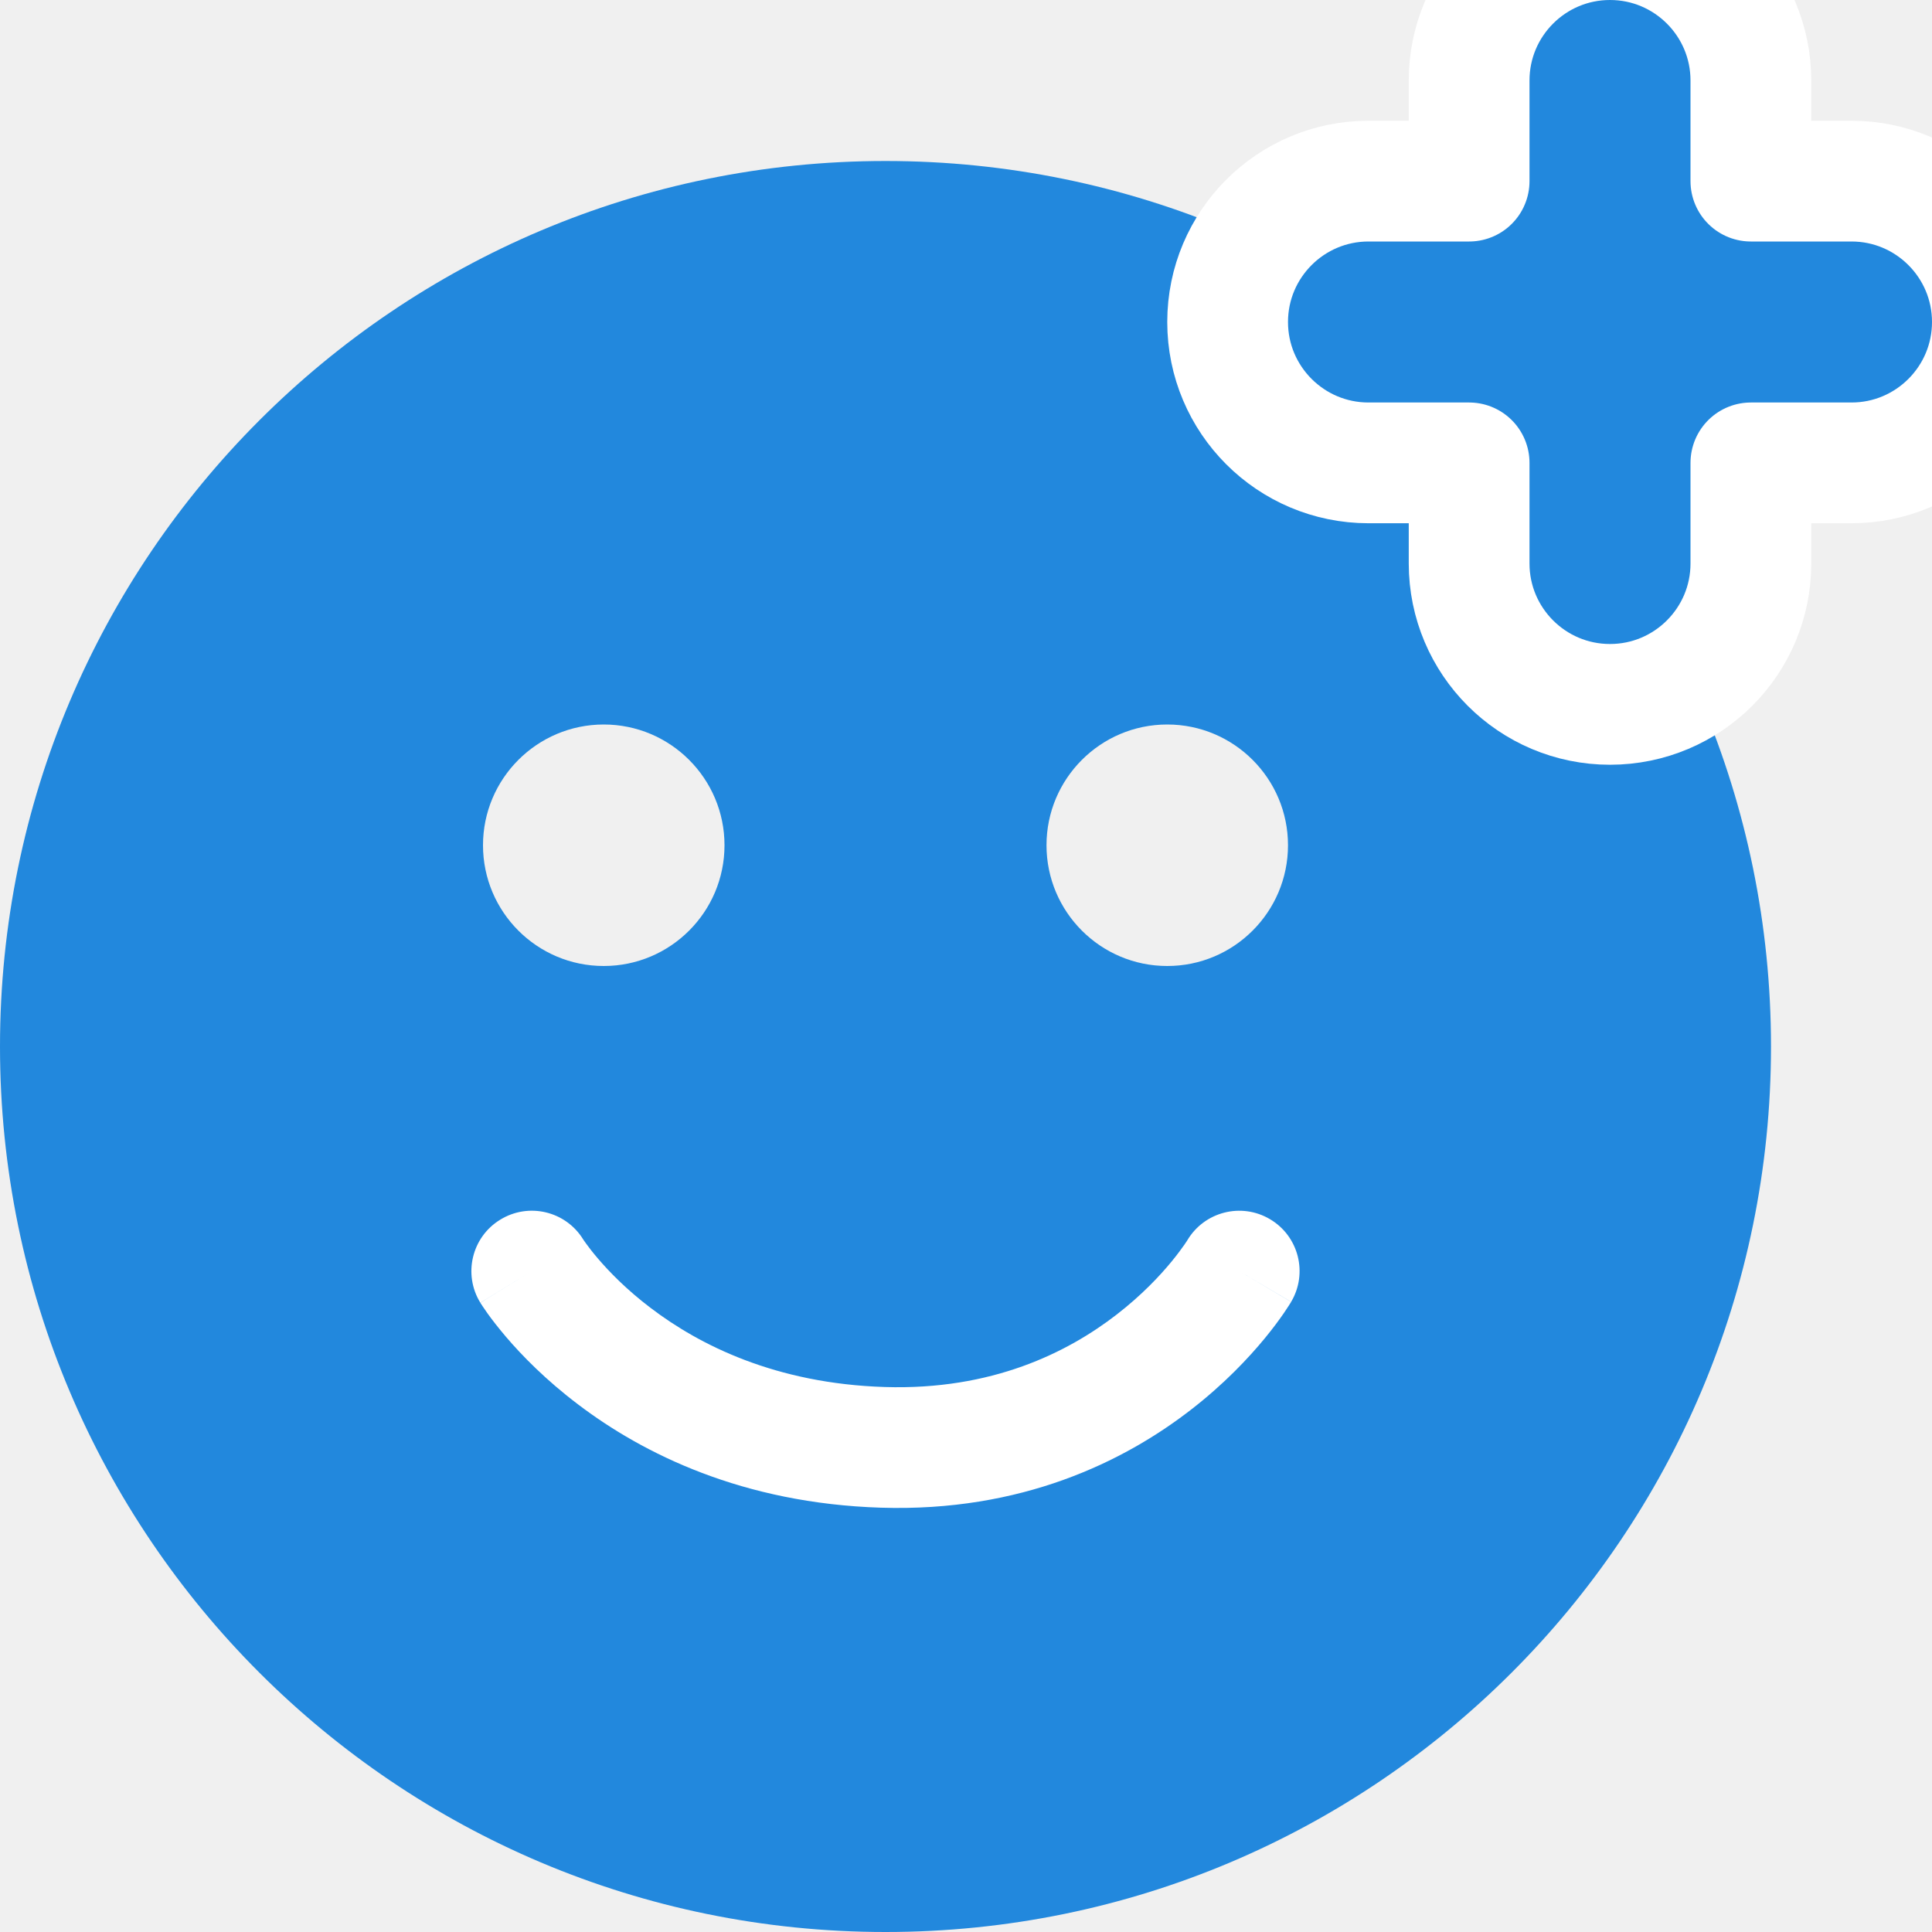
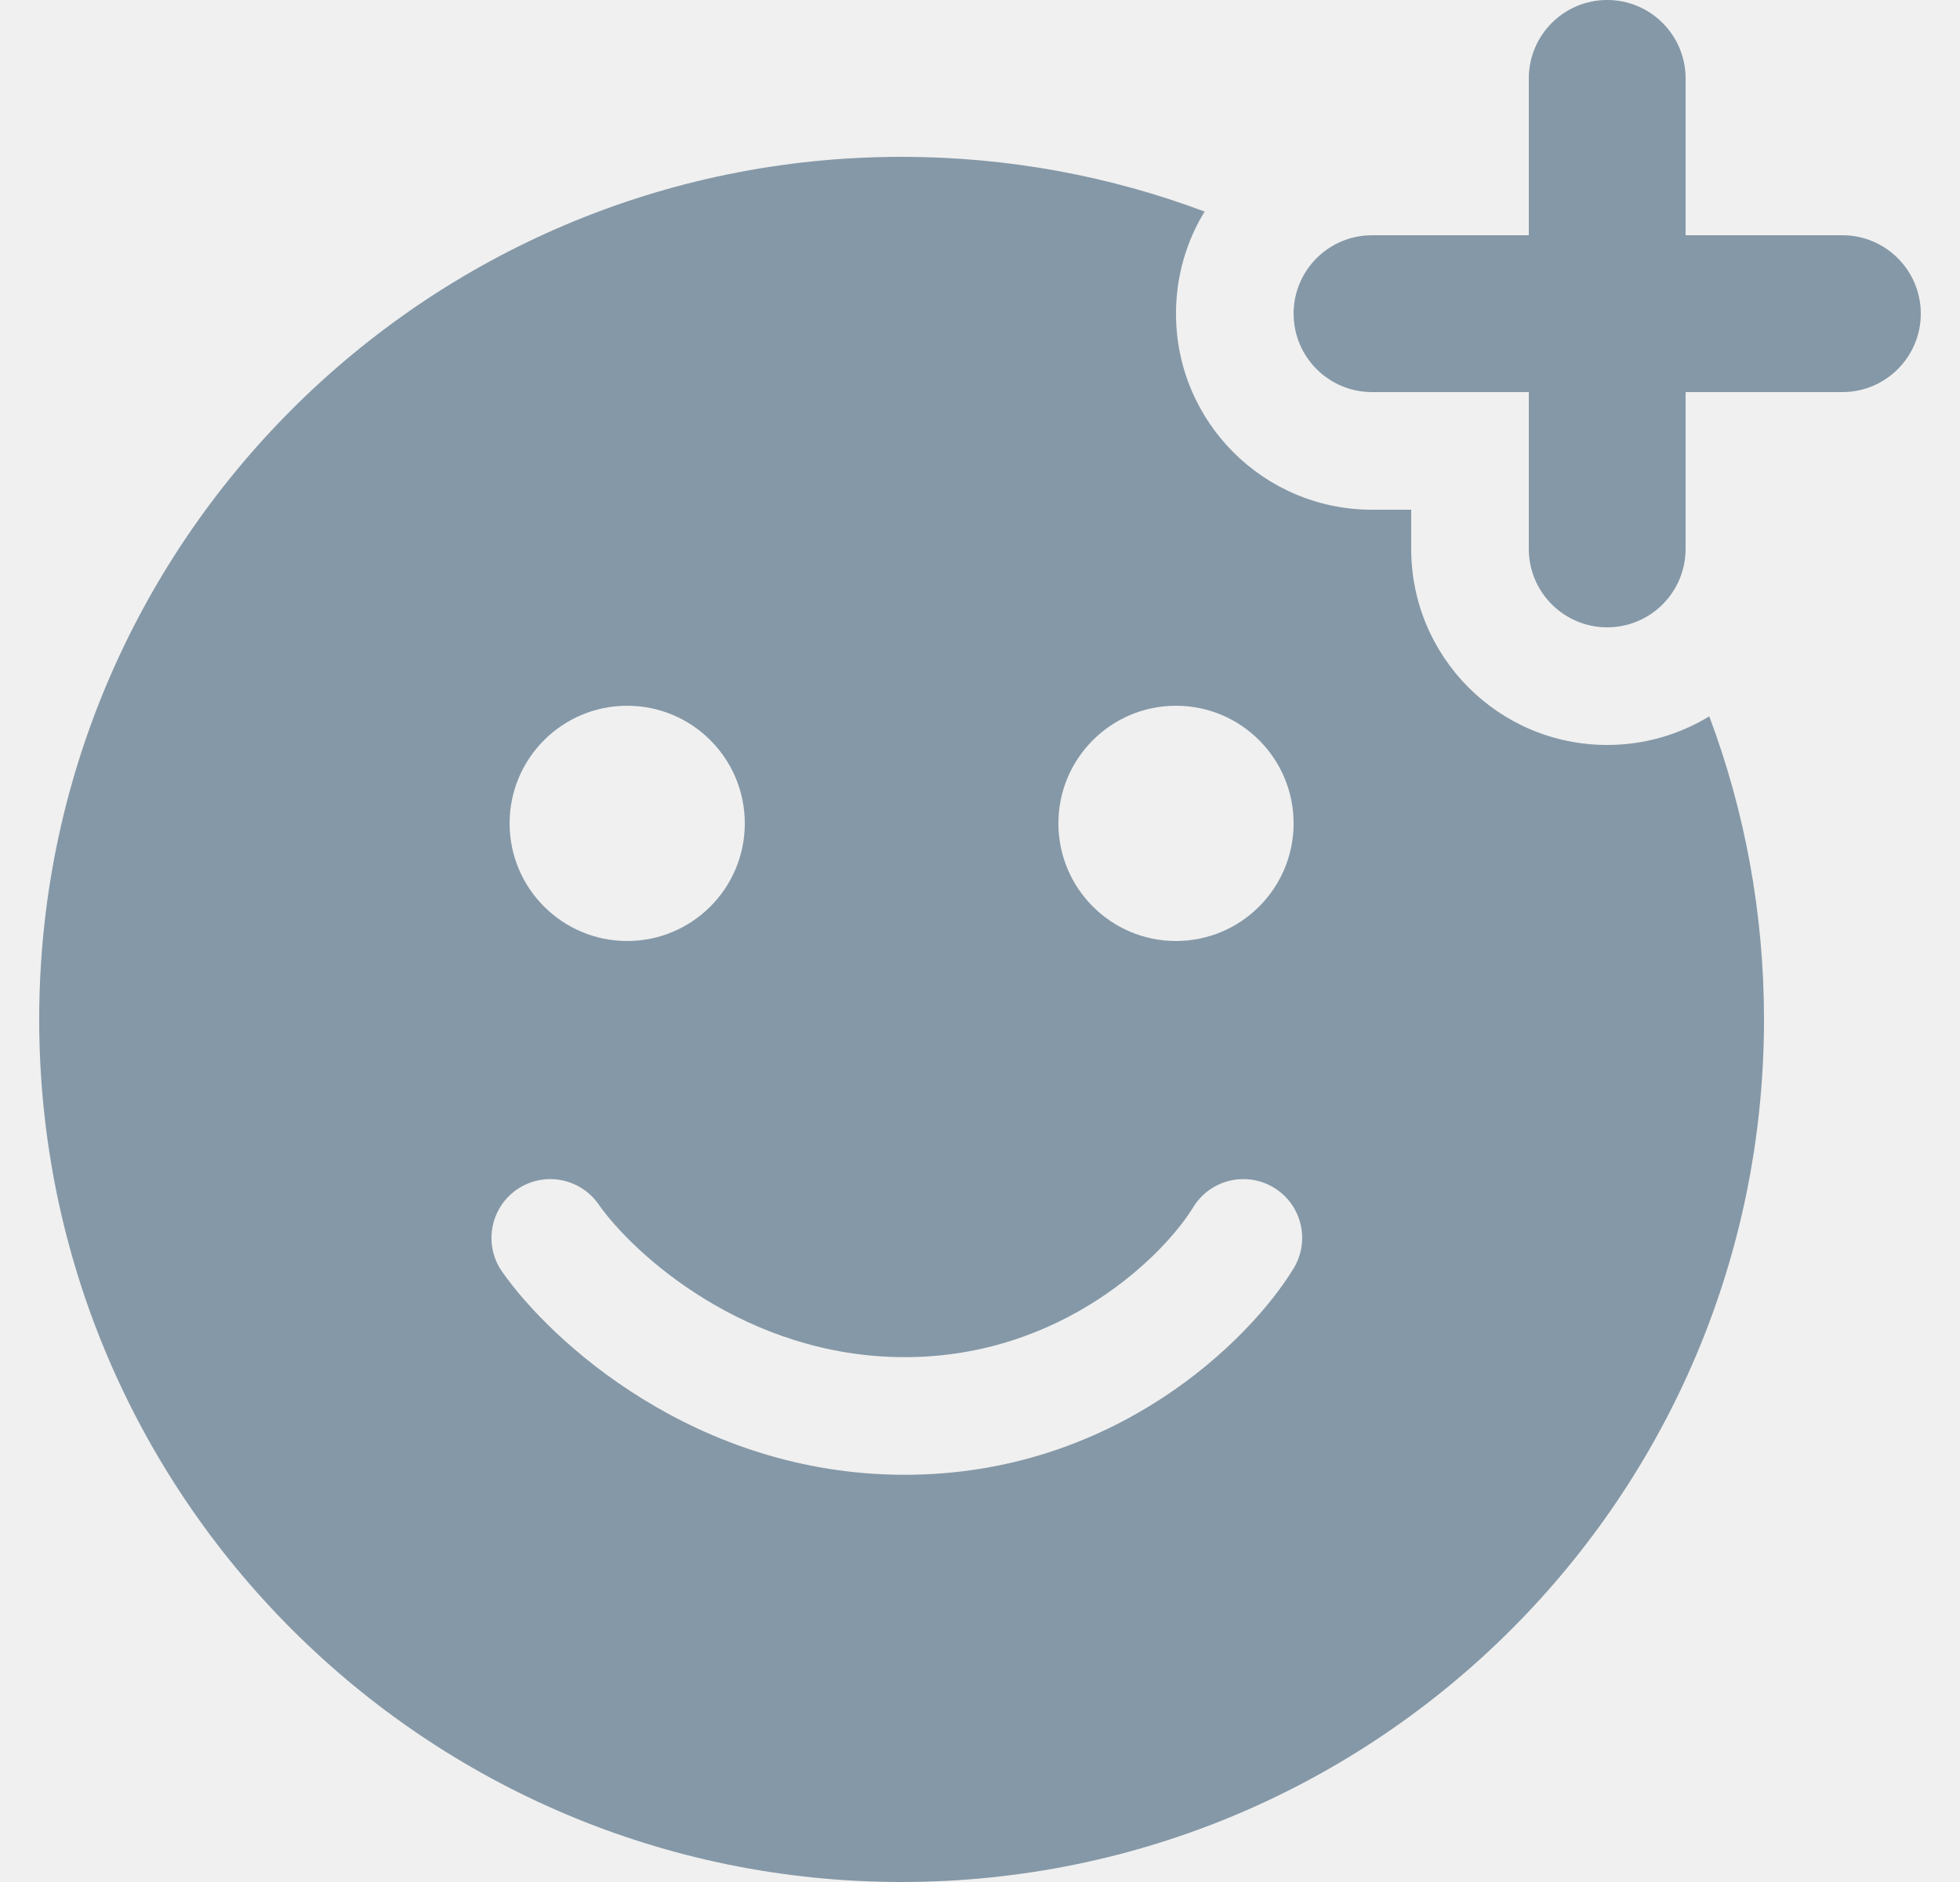
- <svg xmlns="http://www.w3.org/2000/svg" width="24" height="24" viewBox="0 0 24 24" fill="none">
+ <svg xmlns="http://www.w3.org/2000/svg" width="25" height="24" viewBox="0 0 25 24" fill="none">
  <g clip-path="url(#clip0)">
-     <path fill-rule="evenodd" clip-rule="evenodd" d="M11 24C17.075 24 22 19.075 22 13C22 6.925 17.075 2 11 2C4.925 2 0 6.925 0 13C0 19.075 4.925 24 11 24ZM9 10.5C9 11.328 8.328 12 7.5 12C6.672 12 6 11.328 6 10.5C6 9.672 6.672 9 7.5 9C8.328 9 9 9.672 9 10.5ZM16 10.5C16 11.328 15.328 12 14.5 12C13.672 12 13 11.328 13 10.5C13 9.672 13.672 9 14.5 9C15.328 9 16 9.672 16 10.5Z" fill="#2288DD" />
-     <path d="M7.245 15.397C7.028 15.044 6.566 14.934 6.213 15.152C5.86 15.368 5.75 15.831 5.967 16.183L7.245 15.397ZM16.039 16.172C16.25 15.816 16.133 15.356 15.776 15.145C15.42 14.934 14.96 15.052 14.749 15.408L16.039 16.172ZM6.606 15.79C5.967 16.183 5.967 16.184 5.968 16.184C5.968 16.184 5.968 16.184 5.968 16.185C5.968 16.185 5.969 16.186 5.969 16.186C5.97 16.187 5.971 16.189 5.971 16.19C5.973 16.193 5.975 16.196 5.978 16.2C5.982 16.207 5.989 16.217 5.996 16.228C6.011 16.251 6.032 16.281 6.058 16.318C6.11 16.391 6.186 16.489 6.285 16.606C6.482 16.837 6.778 17.141 7.181 17.446C7.991 18.061 9.228 18.675 10.943 18.729L10.99 17.23C9.632 17.187 8.688 16.707 8.087 16.251C7.783 16.021 7.565 15.795 7.426 15.632C7.356 15.55 7.307 15.485 7.277 15.443C7.262 15.422 7.251 15.407 7.246 15.399C7.244 15.395 7.242 15.393 7.242 15.393C7.242 15.393 7.242 15.393 7.242 15.394C7.243 15.394 7.243 15.394 7.243 15.395C7.244 15.395 7.244 15.396 7.244 15.396C7.244 15.396 7.244 15.397 7.244 15.397C7.245 15.397 7.245 15.397 6.606 15.79ZM10.943 18.729C12.686 18.784 13.959 18.159 14.792 17.514C15.206 17.194 15.51 16.87 15.714 16.622C15.816 16.498 15.893 16.392 15.947 16.314C15.974 16.275 15.995 16.243 16.01 16.219C16.018 16.207 16.024 16.197 16.029 16.189C16.032 16.185 16.034 16.182 16.035 16.179C16.036 16.178 16.037 16.177 16.038 16.175C16.038 16.175 16.038 16.174 16.038 16.174C16.039 16.174 16.039 16.173 16.039 16.173C16.039 16.173 16.039 16.172 15.394 15.79C14.749 15.408 14.749 15.408 14.749 15.408C14.749 15.408 14.749 15.407 14.749 15.407C14.749 15.407 14.75 15.406 14.75 15.406C14.75 15.405 14.751 15.405 14.751 15.405C14.751 15.404 14.751 15.404 14.751 15.404C14.75 15.405 14.749 15.408 14.746 15.413C14.74 15.422 14.729 15.439 14.713 15.462C14.68 15.509 14.628 15.581 14.555 15.67C14.409 15.848 14.183 16.089 13.874 16.328C13.262 16.802 12.322 17.272 10.99 17.23L10.943 18.729Z" fill="white" />
-     <path d="M21.75 1C21.75 0.034 20.966 -0.75 20 -0.75C19.034 -0.75 18.25 0.034 18.25 1V2.25H17C16.034 2.25 15.25 3.034 15.25 4C15.25 4.966 16.034 5.75 17 5.75H18.25V7C18.25 7.966 19.034 8.75 20 8.75C20.966 8.75 21.75 7.966 21.75 7V5.75H23C23.966 5.75 24.75 4.966 24.75 4C24.75 3.034 23.966 2.25 23 2.25H21.75V1Z" fill="#2288DD" stroke="white" stroke-width="1.5" stroke-linecap="round" stroke-linejoin="round" />
+     <path d="M21.5 1C21.5 0.448 21.052 -9.15527e-05 20.5 -9.15527e-05C19.948 -9.15527e-05 19.5 0.448 19.5 1V3H17.5C17.204 3 16.937 3.129 16.754 3.334C16.745 3.343 16.737 3.354 16.728 3.364C16.586 3.537 16.5 3.758 16.5 4C16.5 4.552 16.948 5 17.5 5H19.5V7C19.5 7.552 19.948 8 20.5 8C20.756 8 20.989 7.904 21.166 7.746C21.166 7.746 21.166 7.746 21.166 7.746C21.371 7.562 21.5 7.296 21.5 7V5H23.5C24.052 5 24.5 4.552 24.5 4C24.5 3.448 24.052 3 23.5 3H21.5V1Z" fill="#8598A7" />
+     <path fill-rule="evenodd" clip-rule="evenodd" d="M11.5 2C12.86 2 14.163 2.247 15.365 2.698C15.133 3.077 15 3.523 15 4C15 5.381 16.119 6.5 17.5 6.5H18V7C18 8.381 19.119 9.5 20.5 9.5C20.977 9.5 21.423 9.366 21.802 9.135C22.253 10.337 22.5 11.64 22.5 13C22.5 19.075 17.575 24 11.5 24C5.425 24 0.5 19.075 0.5 13C0.5 6.925 5.425 2 11.5 2ZM9.5 10.5C9.5 11.328 8.828 12 8 12C7.172 12 6.5 11.328 6.5 10.5C6.5 9.671 7.172 9 8 9C8.828 9 9.5 9.671 9.5 10.5ZM16.5 10.5C16.5 11.328 15.828 12 15 12C14.172 12 13.5 11.328 13.5 10.5C13.5 9.671 14.172 9 15 9C15.828 9 16.5 9.671 16.5 10.5ZM16.25 15.146C16.604 15.362 16.715 15.824 16.499 16.177C15.942 17.091 14.217 18.807 11.54 18.807C8.874 18.807 7.025 17.105 6.404 16.216C6.167 15.877 6.25 15.409 6.589 15.172C6.929 14.935 7.396 15.017 7.634 15.357C8.071 15.982 9.511 17.307 11.54 17.307C13.555 17.307 14.853 15.996 15.219 15.396C15.435 15.042 15.896 14.931 16.25 15.146Z" fill="#8598A7" />
  </g>
  <defs>
    <clipPath id="clip0">
-       <rect width="24" height="24" fill="white" />
+       <rect width="24" height="24" fill="white" transform="translate(0.5)" />
    </clipPath>
  </defs>
</svg>
